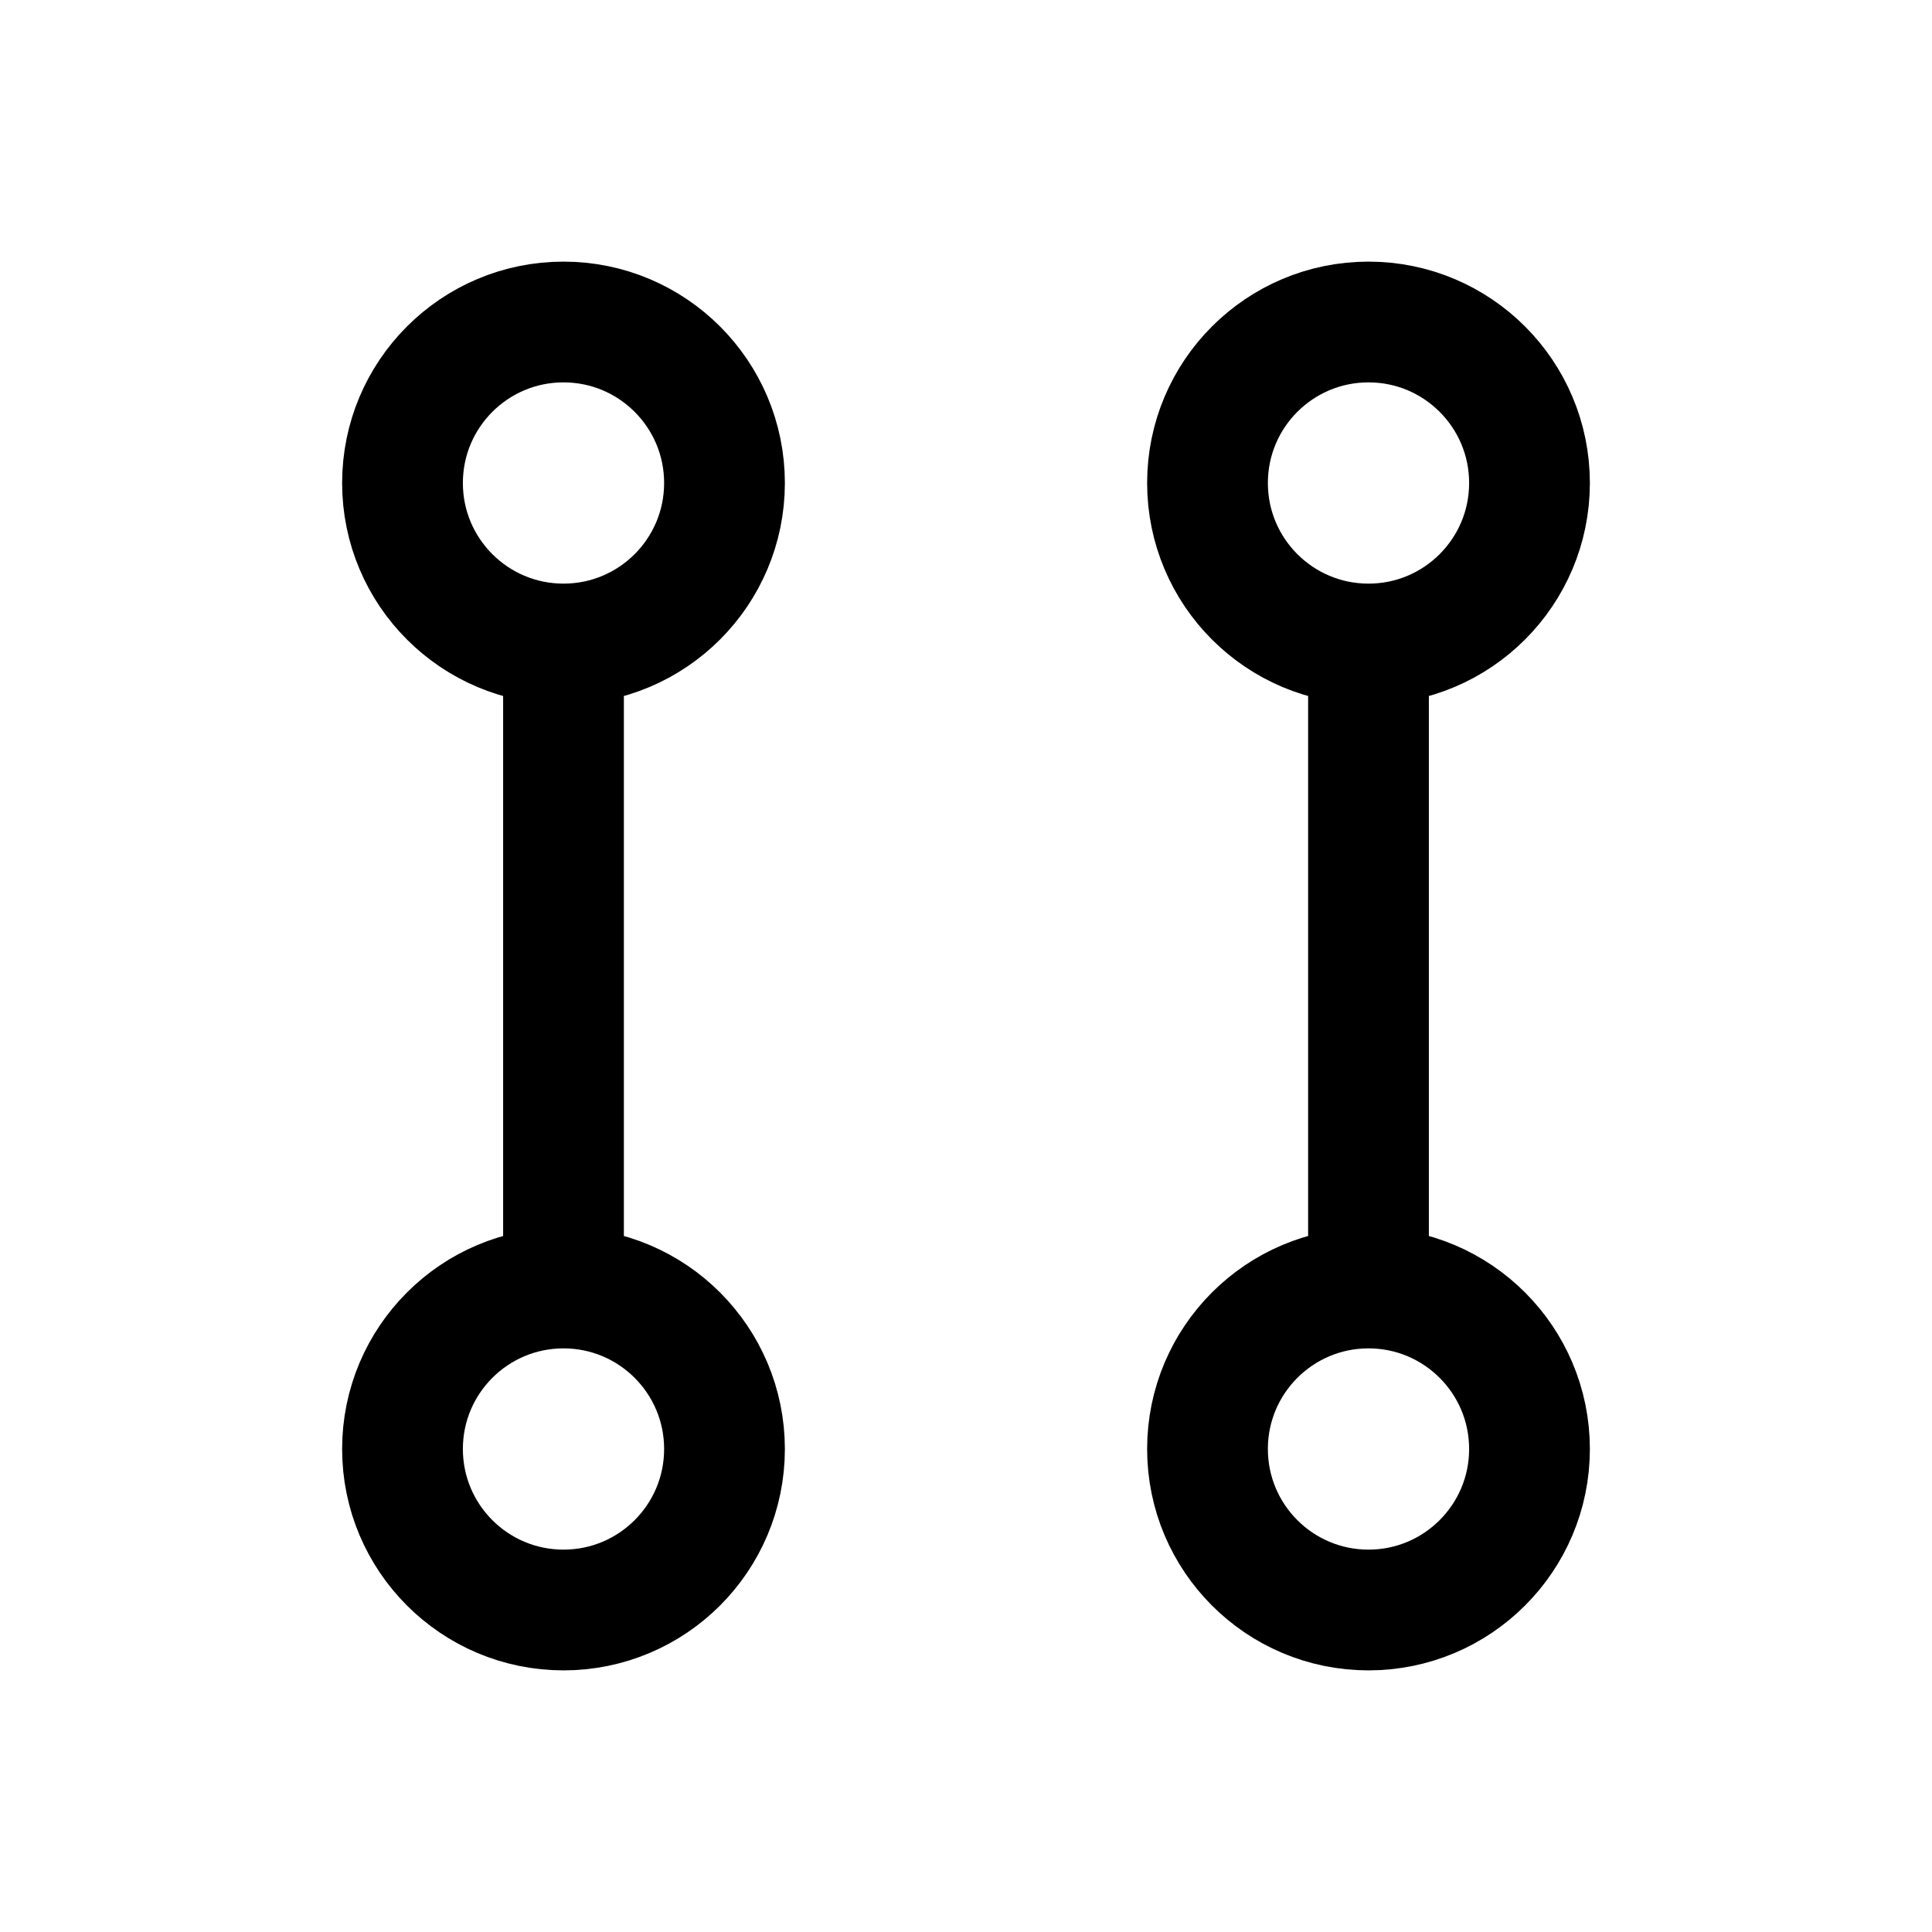
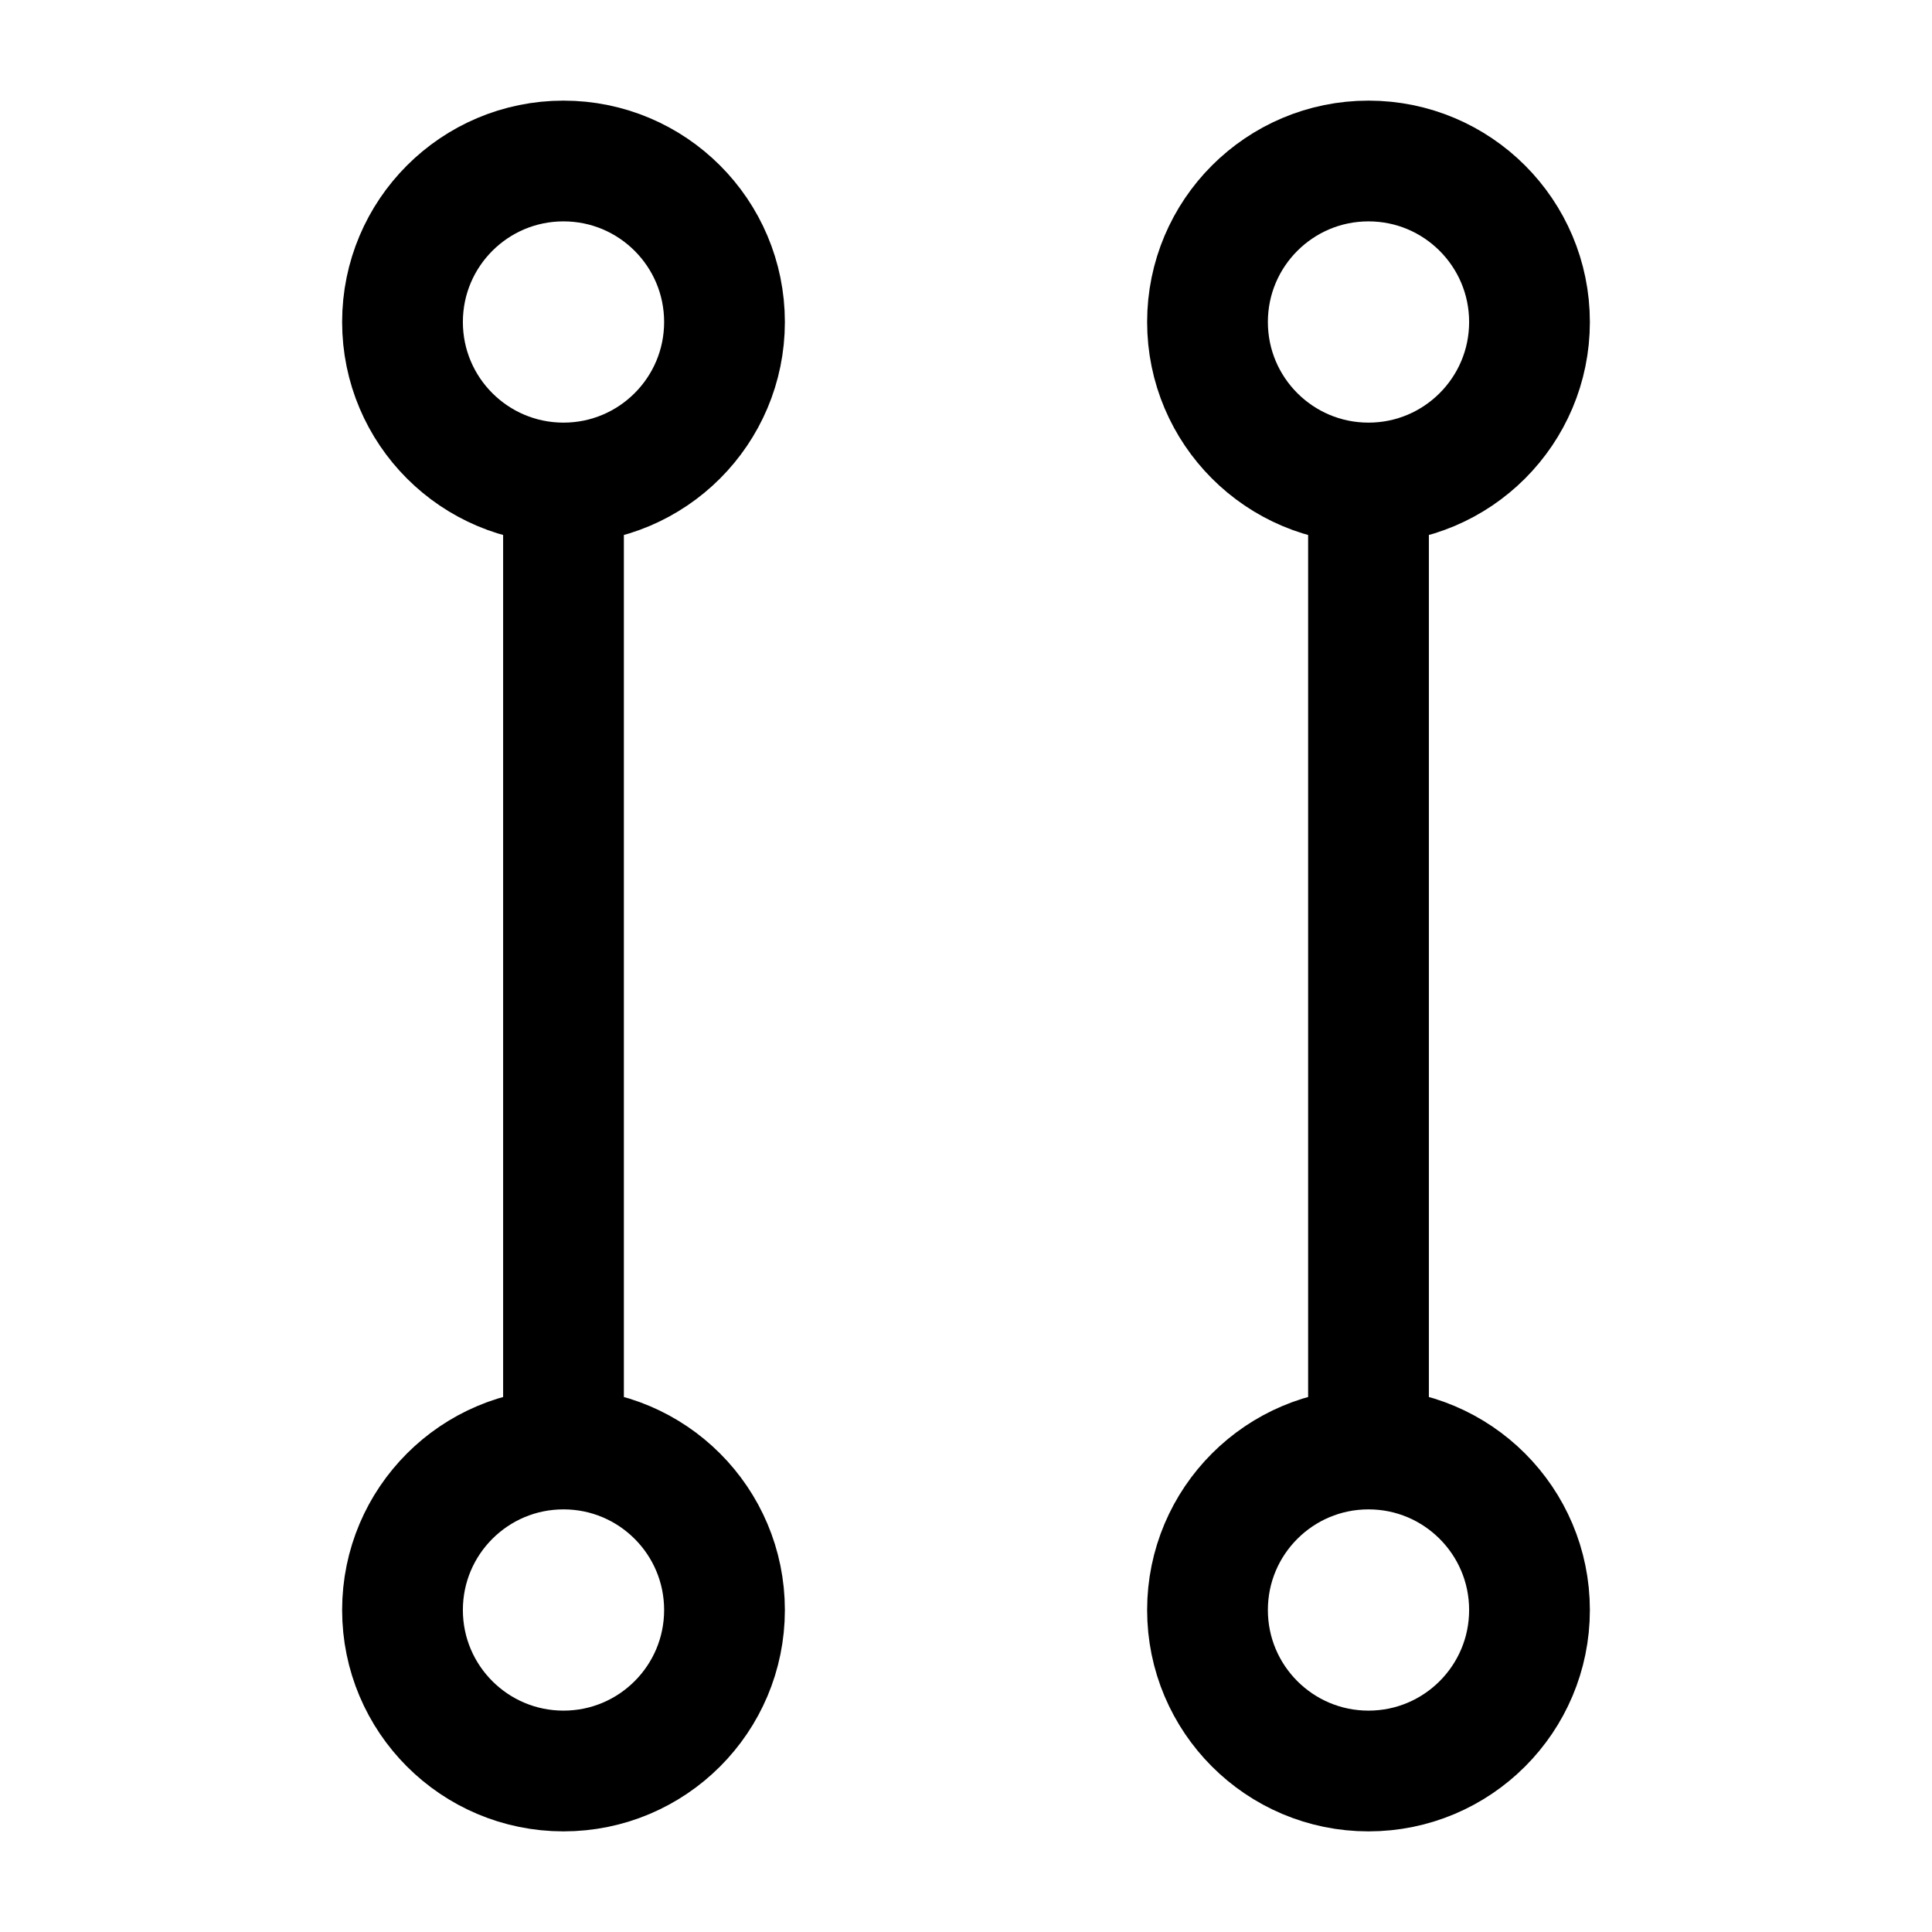
<svg xmlns="http://www.w3.org/2000/svg" width="24" height="24" fill="none" viewBox="0 0 24 24">
-   <path stroke="#000" stroke-linecap="round" stroke-linejoin="round" stroke-miterlimit="10" stroke-width="1.5" d="M7 16a2 2 0 1 0 0 4 2 2 0 0 0 0-4m0 0V8m0 0a2 2 0 1 0 0-4 2 2 0 0 0 0 4m10 8a2 2 0 1 0 0 4 2 2 0 0 0 0-4m0 0V8m0 0a2 2 0 1 0 0-4 2 2 0 0 0 0 4" />
+   <path stroke="#000" stroke-linecap="round" stroke-linejoin="round" stroke-miterlimit="10" stroke-width="1.5" d="M7 18a2 2 0 1 0 0 4 2 2 0 0 0 0-4m0 0V6m0 0a2 2 0 1 0 0-4 2 2 0 0 0 0 4m10 12a2 2 0 1 0 0 4 2 2 0 0 0 0-4m0 0V6m0 0a2 2 0 1 0 0-4 2 2 0 0 0 0 4" />
</svg>
